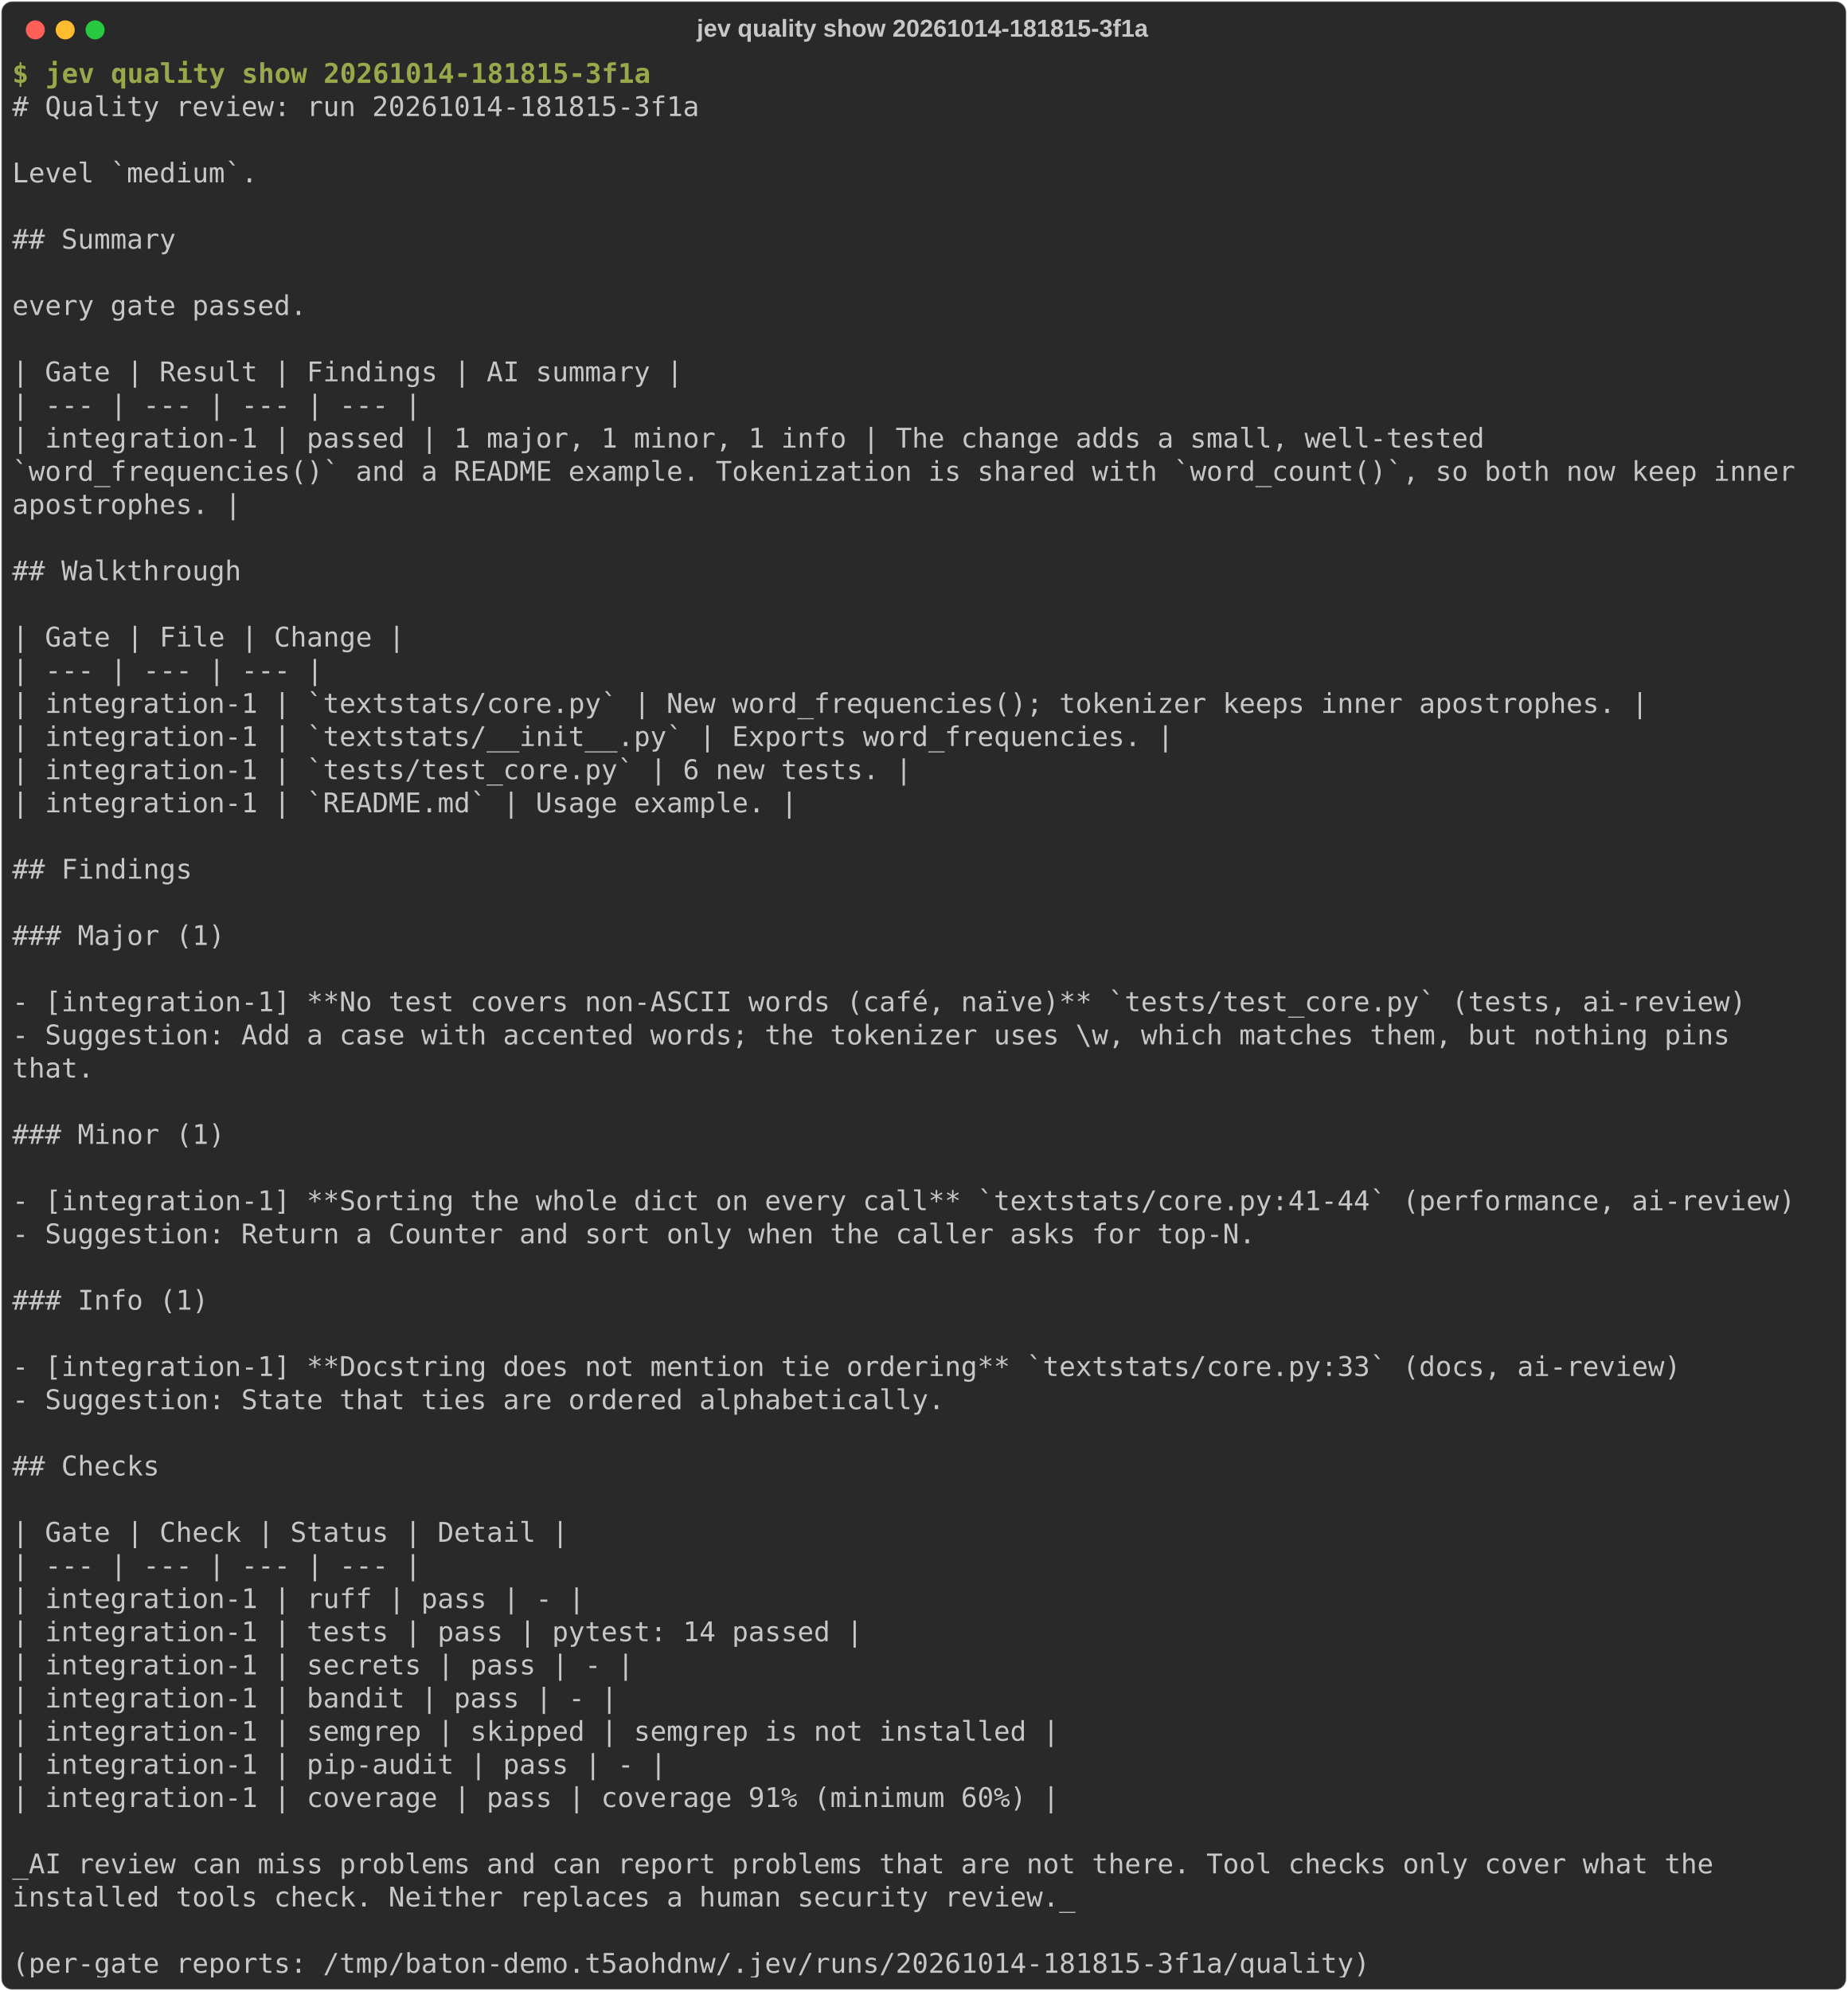
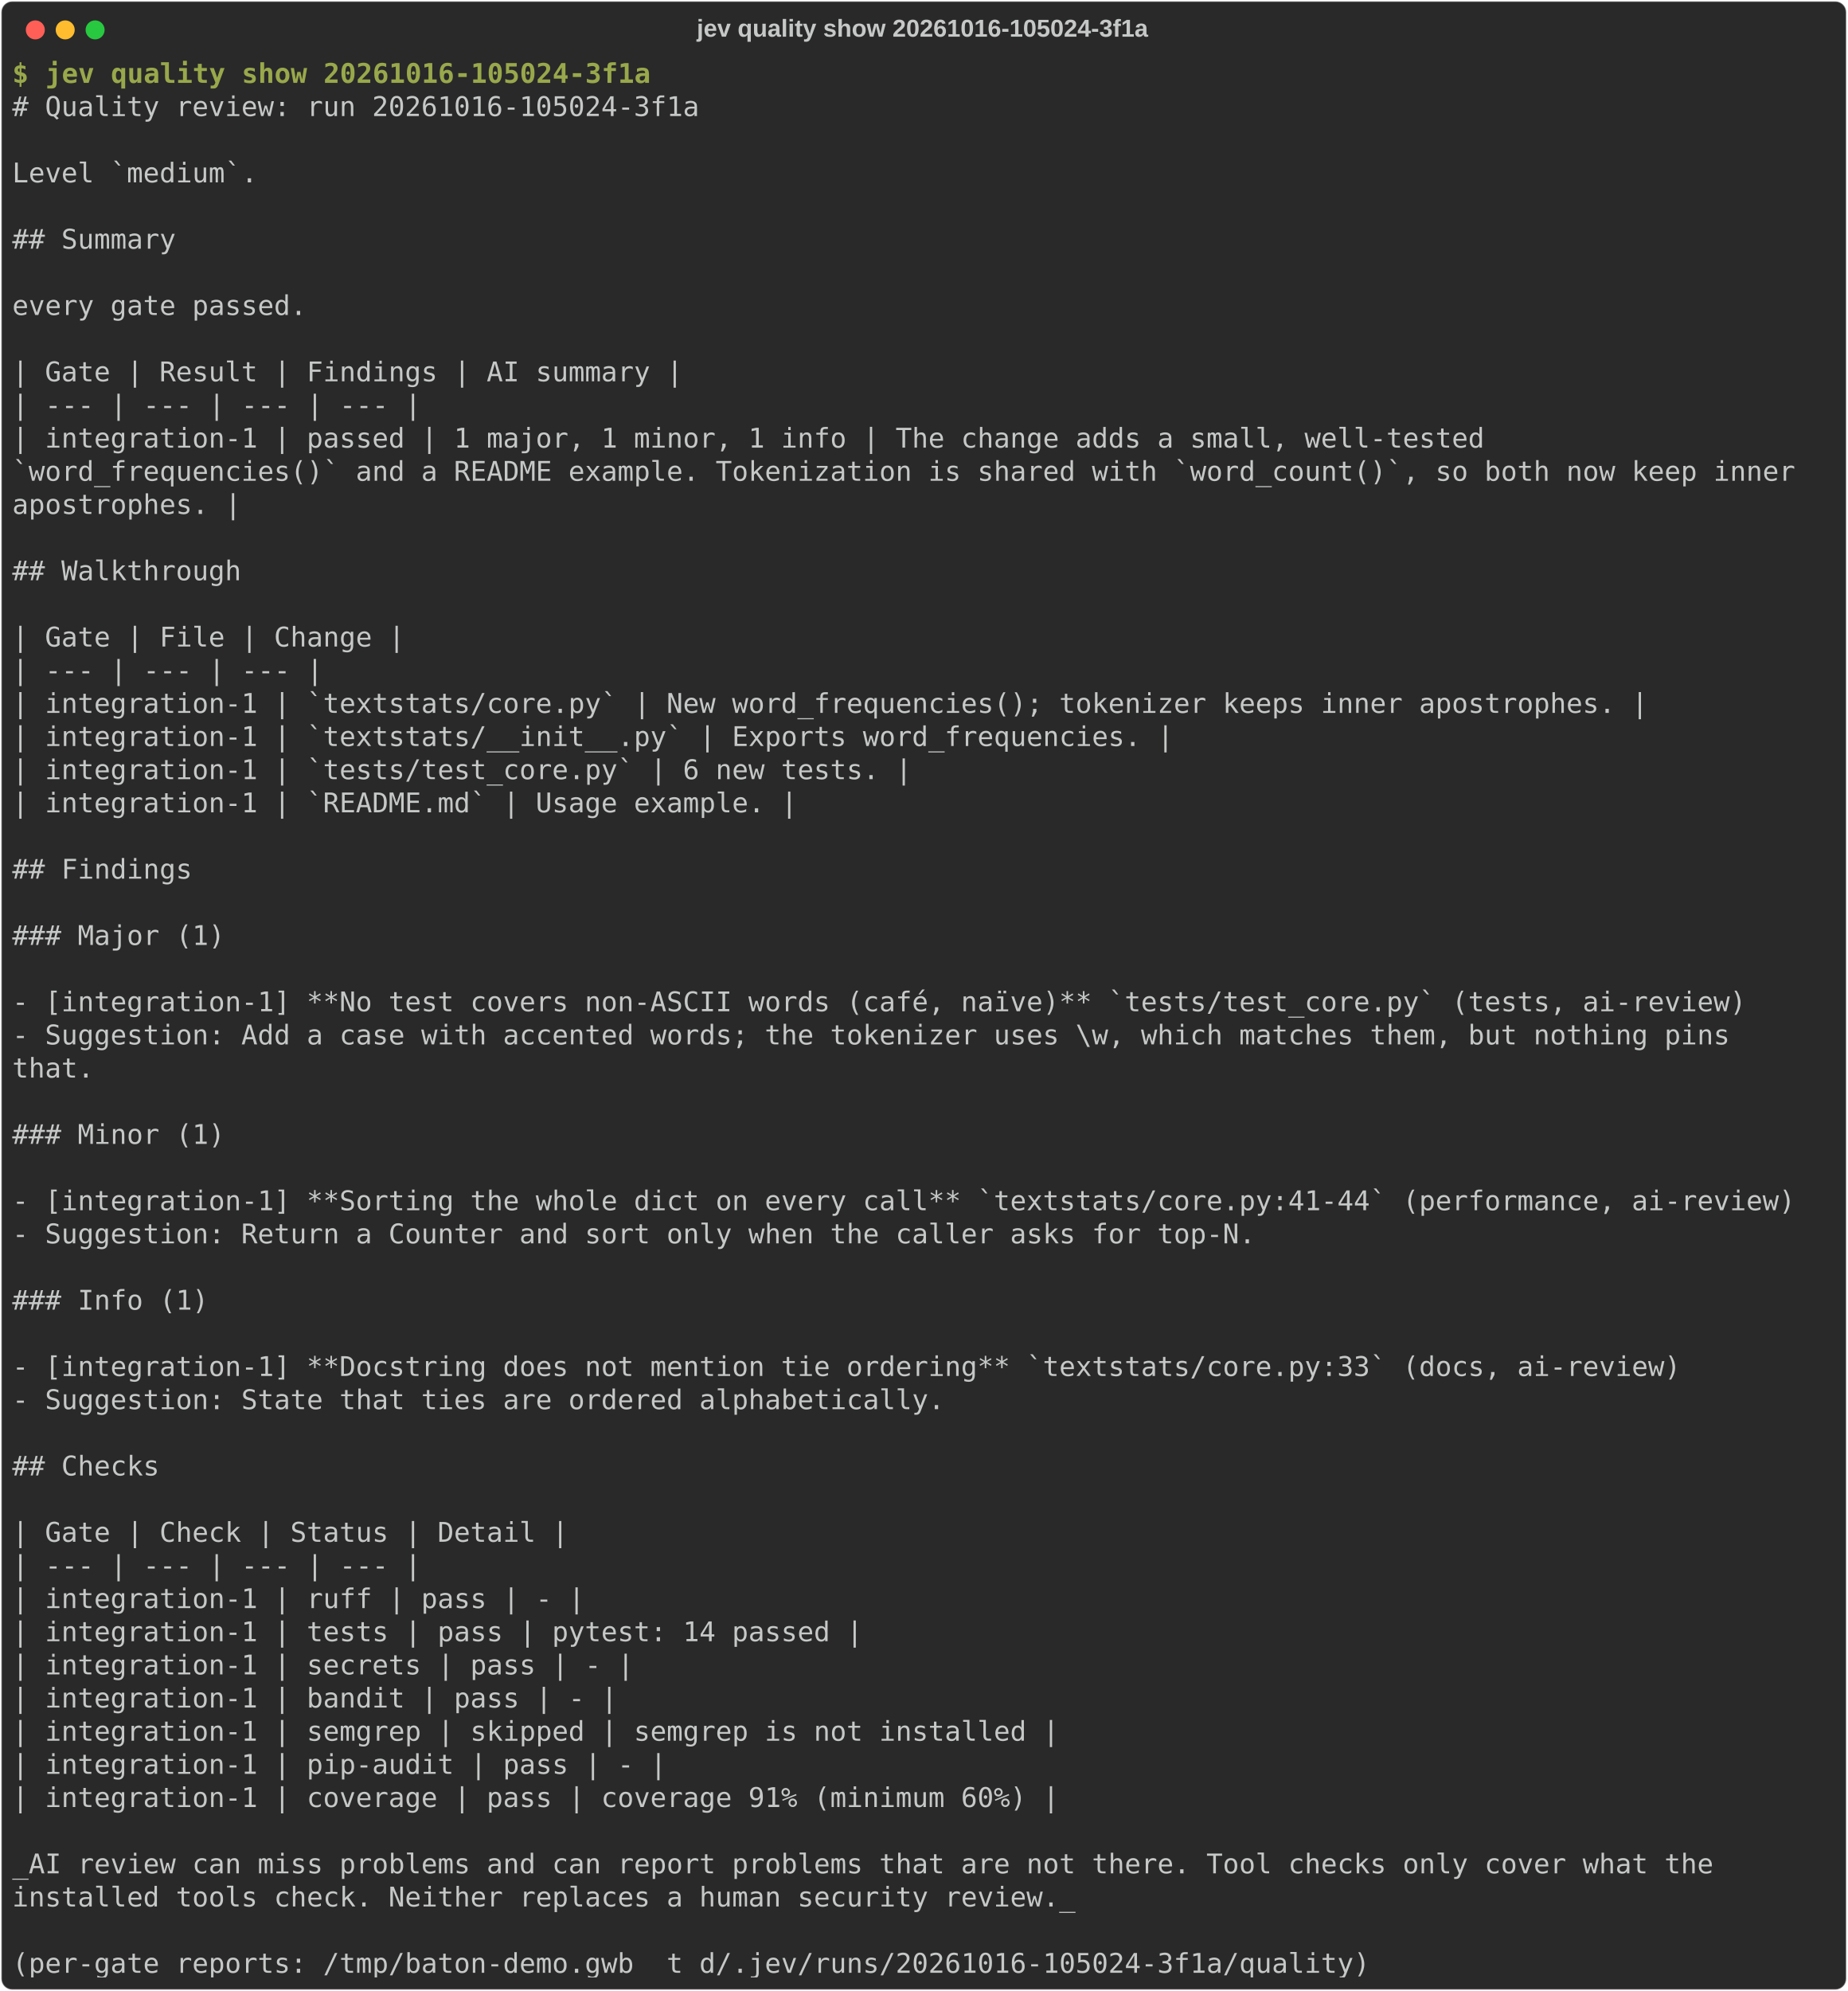
<svg xmlns="http://www.w3.org/2000/svg" class="rich-terminal" viewBox="0 0 1360 1465.2">
  <style>

    @font-face {
        font-family: "Fira Code";
        src: local("FiraCode-Regular"),
                url("https://cdnjs.cloudflare.com/ajax/libs/firacode/6.2.0/woff2/FiraCode-Regular.woff2") format("woff2"),
                url("https://cdnjs.cloudflare.com/ajax/libs/firacode/6.2.0/woff/FiraCode-Regular.woff") format("woff");
        font-style: normal;
        font-weight: 400;
    }
    @font-face {
        font-family: "Fira Code";
        src: local("FiraCode-Bold"),
                url("https://cdnjs.cloudflare.com/ajax/libs/firacode/6.2.0/woff2/FiraCode-Bold.woff2") format("woff2"),
                url("https://cdnjs.cloudflare.com/ajax/libs/firacode/6.2.0/woff/FiraCode-Bold.woff") format("woff");
        font-style: bold;
        font-weight: 700;
    }

-     .terminal-3634506274-matrix {
+     .terminal-828582405-matrix {
        font-family: Fira Code, monospace;
        font-size: 20px;
        line-height: 24.4px;
        font-variant-east-asian: full-width;
    }

-     .terminal-3634506274-title {
+     .terminal-828582405-title {
        font-size: 18px;
        font-weight: bold;
        font-family: arial;
    }

-     .terminal-3634506274-r1 { fill: #98a84b;font-weight: bold }
- .terminal-3634506274-r2 { fill: #c5c8c6 }
+     .terminal-828582405-r1 { fill: #98a84b;font-weight: bold }
+ .terminal-828582405-r2 { fill: #c5c8c6 }
    </style>
  <defs>
-     <clipPath id="terminal-3634506274-clip-terminal">
+     <clipPath id="terminal-828582405-clip-terminal">
      <rect x="0" y="0" width="1341.0" height="1414.2" />
    </clipPath>
-     <clipPath id="terminal-3634506274-line-0">
+     <clipPath id="terminal-828582405-line-0">
      <rect x="0" y="1.5" width="1342" height="24.65" />
    </clipPath>
-     <clipPath id="terminal-3634506274-line-1">
+     <clipPath id="terminal-828582405-line-1">
      <rect x="0" y="25.9" width="1342" height="24.65" />
    </clipPath>
-     <clipPath id="terminal-3634506274-line-2">
+     <clipPath id="terminal-828582405-line-2">
      <rect x="0" y="50.3" width="1342" height="24.65" />
    </clipPath>
-     <clipPath id="terminal-3634506274-line-3">
+     <clipPath id="terminal-828582405-line-3">
      <rect x="0" y="74.7" width="1342" height="24.65" />
    </clipPath>
-     <clipPath id="terminal-3634506274-line-4">
+     <clipPath id="terminal-828582405-line-4">
      <rect x="0" y="99.1" width="1342" height="24.65" />
    </clipPath>
-     <clipPath id="terminal-3634506274-line-5">
+     <clipPath id="terminal-828582405-line-5">
      <rect x="0" y="123.5" width="1342" height="24.65" />
    </clipPath>
-     <clipPath id="terminal-3634506274-line-6">
+     <clipPath id="terminal-828582405-line-6">
      <rect x="0" y="147.9" width="1342" height="24.65" />
    </clipPath>
-     <clipPath id="terminal-3634506274-line-7">
+     <clipPath id="terminal-828582405-line-7">
      <rect x="0" y="172.3" width="1342" height="24.65" />
    </clipPath>
-     <clipPath id="terminal-3634506274-line-8">
+     <clipPath id="terminal-828582405-line-8">
      <rect x="0" y="196.7" width="1342" height="24.65" />
    </clipPath>
-     <clipPath id="terminal-3634506274-line-9">
+     <clipPath id="terminal-828582405-line-9">
      <rect x="0" y="221.1" width="1342" height="24.65" />
    </clipPath>
-     <clipPath id="terminal-3634506274-line-10">
+     <clipPath id="terminal-828582405-line-10">
      <rect x="0" y="245.5" width="1342" height="24.65" />
    </clipPath>
-     <clipPath id="terminal-3634506274-line-11">
+     <clipPath id="terminal-828582405-line-11">
      <rect x="0" y="269.9" width="1342" height="24.65" />
    </clipPath>
-     <clipPath id="terminal-3634506274-line-12">
+     <clipPath id="terminal-828582405-line-12">
      <rect x="0" y="294.3" width="1342" height="24.65" />
    </clipPath>
-     <clipPath id="terminal-3634506274-line-13">
+     <clipPath id="terminal-828582405-line-13">
      <rect x="0" y="318.7" width="1342" height="24.65" />
    </clipPath>
-     <clipPath id="terminal-3634506274-line-14">
+     <clipPath id="terminal-828582405-line-14">
      <rect x="0" y="343.1" width="1342" height="24.65" />
    </clipPath>
-     <clipPath id="terminal-3634506274-line-15">
+     <clipPath id="terminal-828582405-line-15">
      <rect x="0" y="367.5" width="1342" height="24.65" />
    </clipPath>
-     <clipPath id="terminal-3634506274-line-16">
+     <clipPath id="terminal-828582405-line-16">
      <rect x="0" y="391.9" width="1342" height="24.65" />
    </clipPath>
-     <clipPath id="terminal-3634506274-line-17">
+     <clipPath id="terminal-828582405-line-17">
      <rect x="0" y="416.3" width="1342" height="24.65" />
    </clipPath>
-     <clipPath id="terminal-3634506274-line-18">
+     <clipPath id="terminal-828582405-line-18">
      <rect x="0" y="440.7" width="1342" height="24.65" />
    </clipPath>
-     <clipPath id="terminal-3634506274-line-19">
+     <clipPath id="terminal-828582405-line-19">
      <rect x="0" y="465.1" width="1342" height="24.65" />
    </clipPath>
-     <clipPath id="terminal-3634506274-line-20">
+     <clipPath id="terminal-828582405-line-20">
      <rect x="0" y="489.5" width="1342" height="24.65" />
    </clipPath>
-     <clipPath id="terminal-3634506274-line-21">
+     <clipPath id="terminal-828582405-line-21">
      <rect x="0" y="513.9" width="1342" height="24.65" />
    </clipPath>
-     <clipPath id="terminal-3634506274-line-22">
+     <clipPath id="terminal-828582405-line-22">
      <rect x="0" y="538.3" width="1342" height="24.65" />
    </clipPath>
-     <clipPath id="terminal-3634506274-line-23">
+     <clipPath id="terminal-828582405-line-23">
      <rect x="0" y="562.7" width="1342" height="24.65" />
    </clipPath>
-     <clipPath id="terminal-3634506274-line-24">
+     <clipPath id="terminal-828582405-line-24">
      <rect x="0" y="587.1" width="1342" height="24.65" />
    </clipPath>
-     <clipPath id="terminal-3634506274-line-25">
+     <clipPath id="terminal-828582405-line-25">
      <rect x="0" y="611.5" width="1342" height="24.65" />
    </clipPath>
-     <clipPath id="terminal-3634506274-line-26">
+     <clipPath id="terminal-828582405-line-26">
      <rect x="0" y="635.9" width="1342" height="24.65" />
    </clipPath>
-     <clipPath id="terminal-3634506274-line-27">
+     <clipPath id="terminal-828582405-line-27">
      <rect x="0" y="660.3" width="1342" height="24.65" />
    </clipPath>
-     <clipPath id="terminal-3634506274-line-28">
+     <clipPath id="terminal-828582405-line-28">
      <rect x="0" y="684.7" width="1342" height="24.65" />
    </clipPath>
-     <clipPath id="terminal-3634506274-line-29">
+     <clipPath id="terminal-828582405-line-29">
      <rect x="0" y="709.1" width="1342" height="24.65" />
    </clipPath>
-     <clipPath id="terminal-3634506274-line-30">
+     <clipPath id="terminal-828582405-line-30">
      <rect x="0" y="733.5" width="1342" height="24.65" />
    </clipPath>
-     <clipPath id="terminal-3634506274-line-31">
+     <clipPath id="terminal-828582405-line-31">
      <rect x="0" y="757.9" width="1342" height="24.65" />
    </clipPath>
-     <clipPath id="terminal-3634506274-line-32">
+     <clipPath id="terminal-828582405-line-32">
      <rect x="0" y="782.3" width="1342" height="24.65" />
    </clipPath>
-     <clipPath id="terminal-3634506274-line-33">
+     <clipPath id="terminal-828582405-line-33">
      <rect x="0" y="806.7" width="1342" height="24.65" />
    </clipPath>
-     <clipPath id="terminal-3634506274-line-34">
+     <clipPath id="terminal-828582405-line-34">
      <rect x="0" y="831.1" width="1342" height="24.65" />
    </clipPath>
-     <clipPath id="terminal-3634506274-line-35">
+     <clipPath id="terminal-828582405-line-35">
      <rect x="0" y="855.5" width="1342" height="24.65" />
    </clipPath>
-     <clipPath id="terminal-3634506274-line-36">
+     <clipPath id="terminal-828582405-line-36">
      <rect x="0" y="879.9" width="1342" height="24.65" />
    </clipPath>
-     <clipPath id="terminal-3634506274-line-37">
+     <clipPath id="terminal-828582405-line-37">
      <rect x="0" y="904.3" width="1342" height="24.65" />
    </clipPath>
-     <clipPath id="terminal-3634506274-line-38">
+     <clipPath id="terminal-828582405-line-38">
      <rect x="0" y="928.7" width="1342" height="24.65" />
    </clipPath>
-     <clipPath id="terminal-3634506274-line-39">
+     <clipPath id="terminal-828582405-line-39">
      <rect x="0" y="953.1" width="1342" height="24.65" />
    </clipPath>
-     <clipPath id="terminal-3634506274-line-40">
+     <clipPath id="terminal-828582405-line-40">
      <rect x="0" y="977.5" width="1342" height="24.65" />
    </clipPath>
-     <clipPath id="terminal-3634506274-line-41">
+     <clipPath id="terminal-828582405-line-41">
      <rect x="0" y="1001.9" width="1342" height="24.65" />
    </clipPath>
-     <clipPath id="terminal-3634506274-line-42">
+     <clipPath id="terminal-828582405-line-42">
      <rect x="0" y="1026.3" width="1342" height="24.65" />
    </clipPath>
-     <clipPath id="terminal-3634506274-line-43">
+     <clipPath id="terminal-828582405-line-43">
      <rect x="0" y="1050.7" width="1342" height="24.65" />
    </clipPath>
-     <clipPath id="terminal-3634506274-line-44">
+     <clipPath id="terminal-828582405-line-44">
      <rect x="0" y="1075.1" width="1342" height="24.65" />
    </clipPath>
-     <clipPath id="terminal-3634506274-line-45">
+     <clipPath id="terminal-828582405-line-45">
      <rect x="0" y="1099.5" width="1342" height="24.65" />
    </clipPath>
-     <clipPath id="terminal-3634506274-line-46">
+     <clipPath id="terminal-828582405-line-46">
      <rect x="0" y="1123.9" width="1342" height="24.65" />
    </clipPath>
-     <clipPath id="terminal-3634506274-line-47">
+     <clipPath id="terminal-828582405-line-47">
      <rect x="0" y="1148.3" width="1342" height="24.65" />
    </clipPath>
-     <clipPath id="terminal-3634506274-line-48">
+     <clipPath id="terminal-828582405-line-48">
      <rect x="0" y="1172.7" width="1342" height="24.65" />
    </clipPath>
-     <clipPath id="terminal-3634506274-line-49">
+     <clipPath id="terminal-828582405-line-49">
      <rect x="0" y="1197.1" width="1342" height="24.65" />
    </clipPath>
-     <clipPath id="terminal-3634506274-line-50">
+     <clipPath id="terminal-828582405-line-50">
      <rect x="0" y="1221.5" width="1342" height="24.65" />
    </clipPath>
-     <clipPath id="terminal-3634506274-line-51">
+     <clipPath id="terminal-828582405-line-51">
      <rect x="0" y="1245.9" width="1342" height="24.65" />
    </clipPath>
-     <clipPath id="terminal-3634506274-line-52">
+     <clipPath id="terminal-828582405-line-52">
      <rect x="0" y="1270.3" width="1342" height="24.65" />
    </clipPath>
-     <clipPath id="terminal-3634506274-line-53">
+     <clipPath id="terminal-828582405-line-53">
      <rect x="0" y="1294.7" width="1342" height="24.65" />
    </clipPath>
-     <clipPath id="terminal-3634506274-line-54">
+     <clipPath id="terminal-828582405-line-54">
      <rect x="0" y="1319.1" width="1342" height="24.65" />
    </clipPath>
-     <clipPath id="terminal-3634506274-line-55">
+     <clipPath id="terminal-828582405-line-55">
      <rect x="0" y="1343.5" width="1342" height="24.65" />
    </clipPath>
-     <clipPath id="terminal-3634506274-line-56">
+     <clipPath id="terminal-828582405-line-56">
      <rect x="0" y="1367.9" width="1342" height="24.65" />
    </clipPath>
  </defs>
  <rect fill="#292929" stroke="rgba(255,255,255,0.35)" stroke-width="1" x="1" y="1" width="1358" height="1463.2" rx="8" />
-   <text class="terminal-3634506274-title" fill="#c5c8c6" text-anchor="middle" x="679" y="27">jev quality show 20261014-181815-3f1a</text>
+   <text class="terminal-828582405-title" fill="#c5c8c6" text-anchor="middle" x="679" y="27">jev quality show 20261016-105024-3f1a</text>
  <g transform="translate(26,22)">
    <circle cx="0" cy="0" r="7" fill="#ff5f57" />
    <circle cx="22" cy="0" r="7" fill="#febc2e" />
    <circle cx="44" cy="0" r="7" fill="#28c840" />
  </g>
-   <g transform="translate(9, 41)" clip-path="url(#terminal-3634506274-clip-terminal)">
-     <g class="terminal-3634506274-matrix">
-       <text class="terminal-3634506274-r1" x="0" y="20" textLength="24.4" clip-path="url(#terminal-3634506274-line-0)">$ </text>
-       <text class="terminal-3634506274-r1" x="24.4" y="20" textLength="451.4" clip-path="url(#terminal-3634506274-line-0)">jev quality show 20261014-181815-3f1a</text>
-       <text class="terminal-3634506274-r2" x="1342" y="20" textLength="12.2" clip-path="url(#terminal-3634506274-line-0)">
- </text>
-       <text class="terminal-3634506274-r2" x="0" y="44.4" textLength="512.4" clip-path="url(#terminal-3634506274-line-1)"># Quality review: run 20261014-181815-3f1a</text>
-       <text class="terminal-3634506274-r2" x="1342" y="44.4" textLength="12.2" clip-path="url(#terminal-3634506274-line-1)">
- </text>
-       <text class="terminal-3634506274-r2" x="1342" y="68.8" textLength="12.2" clip-path="url(#terminal-3634506274-line-2)">
- </text>
-       <text class="terminal-3634506274-r2" x="0" y="93.2" textLength="183" clip-path="url(#terminal-3634506274-line-3)">Level `medium`.</text>
-       <text class="terminal-3634506274-r2" x="1342" y="93.2" textLength="12.2" clip-path="url(#terminal-3634506274-line-3)">
- </text>
-       <text class="terminal-3634506274-r2" x="1342" y="117.6" textLength="12.2" clip-path="url(#terminal-3634506274-line-4)">
- </text>
-       <text class="terminal-3634506274-r2" x="0" y="142" textLength="122" clip-path="url(#terminal-3634506274-line-5)">## Summary</text>
-       <text class="terminal-3634506274-r2" x="1342" y="142" textLength="12.2" clip-path="url(#terminal-3634506274-line-5)">
- </text>
-       <text class="terminal-3634506274-r2" x="1342" y="166.4" textLength="12.2" clip-path="url(#terminal-3634506274-line-6)">
- </text>
-       <text class="terminal-3634506274-r2" x="0" y="190.8" textLength="219.6" clip-path="url(#terminal-3634506274-line-7)">every gate passed.</text>
-       <text class="terminal-3634506274-r2" x="1342" y="190.8" textLength="12.2" clip-path="url(#terminal-3634506274-line-7)">
- </text>
-       <text class="terminal-3634506274-r2" x="1342" y="215.2" textLength="12.2" clip-path="url(#terminal-3634506274-line-8)">
- </text>
-       <text class="terminal-3634506274-r2" x="0" y="239.6" textLength="500.2" clip-path="url(#terminal-3634506274-line-9)">| Gate | Result | Findings | AI summary |</text>
-       <text class="terminal-3634506274-r2" x="1342" y="239.6" textLength="12.2" clip-path="url(#terminal-3634506274-line-9)">
- </text>
-       <text class="terminal-3634506274-r2" x="0" y="264" textLength="305" clip-path="url(#terminal-3634506274-line-10)">| --- | --- | --- | --- |</text>
-       <text class="terminal-3634506274-r2" x="1342" y="264" textLength="12.2" clip-path="url(#terminal-3634506274-line-10)">
- </text>
-       <text class="terminal-3634506274-r2" x="0" y="288.4" textLength="1110.2" clip-path="url(#terminal-3634506274-line-11)">| integration-1 | passed | 1 major, 1 minor, 1 info | The change adds a small, well-tested </text>
-       <text class="terminal-3634506274-r2" x="1342" y="288.4" textLength="12.2" clip-path="url(#terminal-3634506274-line-11)">
- </text>
-       <text class="terminal-3634506274-r2" x="0" y="312.8" textLength="1342" clip-path="url(#terminal-3634506274-line-12)">`word_frequencies()` and a README example. Tokenization is shared with `word_count()`, so both now keep inner </text>
-       <text class="terminal-3634506274-r2" x="1342" y="312.8" textLength="12.2" clip-path="url(#terminal-3634506274-line-12)">
- </text>
-       <text class="terminal-3634506274-r2" x="0" y="337.2" textLength="170.8" clip-path="url(#terminal-3634506274-line-13)">apostrophes. |</text>
-       <text class="terminal-3634506274-r2" x="1342" y="337.2" textLength="12.2" clip-path="url(#terminal-3634506274-line-13)">
- </text>
-       <text class="terminal-3634506274-r2" x="1342" y="361.6" textLength="12.2" clip-path="url(#terminal-3634506274-line-14)">
- </text>
-       <text class="terminal-3634506274-r2" x="0" y="386" textLength="170.8" clip-path="url(#terminal-3634506274-line-15)">## Walkthrough</text>
-       <text class="terminal-3634506274-r2" x="1342" y="386" textLength="12.2" clip-path="url(#terminal-3634506274-line-15)">
- </text>
-       <text class="terminal-3634506274-r2" x="1342" y="410.4" textLength="12.2" clip-path="url(#terminal-3634506274-line-16)">
- </text>
-       <text class="terminal-3634506274-r2" x="0" y="434.8" textLength="292.8" clip-path="url(#terminal-3634506274-line-17)">| Gate | File | Change |</text>
-       <text class="terminal-3634506274-r2" x="1342" y="434.8" textLength="12.2" clip-path="url(#terminal-3634506274-line-17)">
- </text>
-       <text class="terminal-3634506274-r2" x="0" y="459.2" textLength="231.8" clip-path="url(#terminal-3634506274-line-18)">| --- | --- | --- |</text>
-       <text class="terminal-3634506274-r2" x="1342" y="459.2" textLength="12.2" clip-path="url(#terminal-3634506274-line-18)">
- </text>
-       <text class="terminal-3634506274-r2" x="0" y="483.6" textLength="1220" clip-path="url(#terminal-3634506274-line-19)">| integration-1 | `textstats/core.py` | New word_frequencies(); tokenizer keeps inner apostrophes. |</text>
-       <text class="terminal-3634506274-r2" x="1342" y="483.6" textLength="12.2" clip-path="url(#terminal-3634506274-line-19)">
- </text>
-       <text class="terminal-3634506274-r2" x="0" y="508" textLength="866.2" clip-path="url(#terminal-3634506274-line-20)">| integration-1 | `textstats/__init__.py` | Exports word_frequencies. |</text>
-       <text class="terminal-3634506274-r2" x="1342" y="508" textLength="12.2" clip-path="url(#terminal-3634506274-line-20)">
- </text>
-       <text class="terminal-3634506274-r2" x="0" y="532.4" textLength="671" clip-path="url(#terminal-3634506274-line-21)">| integration-1 | `tests/test_core.py` | 6 new tests. |</text>
-       <text class="terminal-3634506274-r2" x="1342" y="532.4" textLength="12.2" clip-path="url(#terminal-3634506274-line-21)">
- </text>
-       <text class="terminal-3634506274-r2" x="0" y="556.8" textLength="585.6" clip-path="url(#terminal-3634506274-line-22)">| integration-1 | `README.md` | Usage example. |</text>
-       <text class="terminal-3634506274-r2" x="1342" y="556.8" textLength="12.2" clip-path="url(#terminal-3634506274-line-22)">
- </text>
-       <text class="terminal-3634506274-r2" x="1342" y="581.2" textLength="12.2" clip-path="url(#terminal-3634506274-line-23)">
- </text>
-       <text class="terminal-3634506274-r2" x="0" y="605.6" textLength="134.2" clip-path="url(#terminal-3634506274-line-24)">## Findings</text>
-       <text class="terminal-3634506274-r2" x="1342" y="605.6" textLength="12.2" clip-path="url(#terminal-3634506274-line-24)">
- </text>
-       <text class="terminal-3634506274-r2" x="1342" y="630" textLength="12.2" clip-path="url(#terminal-3634506274-line-25)">
- </text>
-       <text class="terminal-3634506274-r2" x="0" y="654.4" textLength="158.6" clip-path="url(#terminal-3634506274-line-26)">### Major (1)</text>
-       <text class="terminal-3634506274-r2" x="1342" y="654.4" textLength="12.2" clip-path="url(#terminal-3634506274-line-26)">
- </text>
-       <text class="terminal-3634506274-r2" x="1342" y="678.8" textLength="12.2" clip-path="url(#terminal-3634506274-line-27)">
- </text>
-       <text class="terminal-3634506274-r2" x="0" y="703.2" textLength="1293.2" clip-path="url(#terminal-3634506274-line-28)">- [integration-1] **No test covers non-ASCII words (café, naïve)** `tests/test_core.py` (tests, ai-review)</text>
-       <text class="terminal-3634506274-r2" x="1342" y="703.2" textLength="12.2" clip-path="url(#terminal-3634506274-line-28)">
- </text>
-       <text class="terminal-3634506274-r2" x="0" y="727.6" textLength="1317.6" clip-path="url(#terminal-3634506274-line-29)">  - Suggestion: Add a case with accented words; the tokenizer uses \w, which matches them, but nothing pins </text>
-       <text class="terminal-3634506274-r2" x="1342" y="727.6" textLength="12.2" clip-path="url(#terminal-3634506274-line-29)">
- </text>
-       <text class="terminal-3634506274-r2" x="0" y="752" textLength="61" clip-path="url(#terminal-3634506274-line-30)">that.</text>
-       <text class="terminal-3634506274-r2" x="1342" y="752" textLength="12.2" clip-path="url(#terminal-3634506274-line-30)">
- </text>
-       <text class="terminal-3634506274-r2" x="1342" y="776.4" textLength="12.2" clip-path="url(#terminal-3634506274-line-31)">
- </text>
-       <text class="terminal-3634506274-r2" x="0" y="800.8" textLength="158.6" clip-path="url(#terminal-3634506274-line-32)">### Minor (1)</text>
-       <text class="terminal-3634506274-r2" x="1342" y="800.8" textLength="12.2" clip-path="url(#terminal-3634506274-line-32)">
- </text>
-       <text class="terminal-3634506274-r2" x="1342" y="825.2" textLength="12.2" clip-path="url(#terminal-3634506274-line-33)">
- </text>
-       <text class="terminal-3634506274-r2" x="0" y="849.6" textLength="1329.8" clip-path="url(#terminal-3634506274-line-34)">- [integration-1] **Sorting the whole dict on every call** `textstats/core.py:41-44` (performance, ai-review)</text>
-       <text class="terminal-3634506274-r2" x="1342" y="849.6" textLength="12.2" clip-path="url(#terminal-3634506274-line-34)">
- </text>
-       <text class="terminal-3634506274-r2" x="0" y="874" textLength="951.6" clip-path="url(#terminal-3634506274-line-35)">  - Suggestion: Return a Counter and sort only when the caller asks for top-N.</text>
-       <text class="terminal-3634506274-r2" x="1342" y="874" textLength="12.2" clip-path="url(#terminal-3634506274-line-35)">
- </text>
-       <text class="terminal-3634506274-r2" x="1342" y="898.4" textLength="12.2" clip-path="url(#terminal-3634506274-line-36)">
- </text>
-       <text class="terminal-3634506274-r2" x="0" y="922.8" textLength="146.4" clip-path="url(#terminal-3634506274-line-37)">### Info (1)</text>
-       <text class="terminal-3634506274-r2" x="1342" y="922.8" textLength="12.2" clip-path="url(#terminal-3634506274-line-37)">
- </text>
-       <text class="terminal-3634506274-r2" x="1342" y="947.2" textLength="12.2" clip-path="url(#terminal-3634506274-line-38)">
- </text>
-       <text class="terminal-3634506274-r2" x="0" y="971.6" textLength="1244.4" clip-path="url(#terminal-3634506274-line-39)">- [integration-1] **Docstring does not mention tie ordering** `textstats/core.py:33` (docs, ai-review)</text>
-       <text class="terminal-3634506274-r2" x="1342" y="971.6" textLength="12.2" clip-path="url(#terminal-3634506274-line-39)">
- </text>
-       <text class="terminal-3634506274-r2" x="0" y="996" textLength="719.8" clip-path="url(#terminal-3634506274-line-40)">  - Suggestion: State that ties are ordered alphabetically.</text>
-       <text class="terminal-3634506274-r2" x="1342" y="996" textLength="12.2" clip-path="url(#terminal-3634506274-line-40)">
- </text>
-       <text class="terminal-3634506274-r2" x="1342" y="1020.4" textLength="12.2" clip-path="url(#terminal-3634506274-line-41)">
- </text>
-       <text class="terminal-3634506274-r2" x="0" y="1044.8" textLength="109.8" clip-path="url(#terminal-3634506274-line-42)">## Checks</text>
-       <text class="terminal-3634506274-r2" x="1342" y="1044.8" textLength="12.2" clip-path="url(#terminal-3634506274-line-42)">
- </text>
-       <text class="terminal-3634506274-r2" x="1342" y="1069.2" textLength="12.2" clip-path="url(#terminal-3634506274-line-43)">
- </text>
-       <text class="terminal-3634506274-r2" x="0" y="1093.6" textLength="414.8" clip-path="url(#terminal-3634506274-line-44)">| Gate | Check | Status | Detail |</text>
-       <text class="terminal-3634506274-r2" x="1342" y="1093.6" textLength="12.2" clip-path="url(#terminal-3634506274-line-44)">
- </text>
-       <text class="terminal-3634506274-r2" x="0" y="1118" textLength="305" clip-path="url(#terminal-3634506274-line-45)">| --- | --- | --- | --- |</text>
-       <text class="terminal-3634506274-r2" x="1342" y="1118" textLength="12.2" clip-path="url(#terminal-3634506274-line-45)">
- </text>
-       <text class="terminal-3634506274-r2" x="0" y="1142.4" textLength="427" clip-path="url(#terminal-3634506274-line-46)">| integration-1 | ruff | pass | - |</text>
-       <text class="terminal-3634506274-r2" x="1342" y="1142.4" textLength="12.2" clip-path="url(#terminal-3634506274-line-46)">
- </text>
-       <text class="terminal-3634506274-r2" x="0" y="1166.8" textLength="634.4" clip-path="url(#terminal-3634506274-line-47)">| integration-1 | tests | pass | pytest: 14 passed |</text>
-       <text class="terminal-3634506274-r2" x="1342" y="1166.8" textLength="12.2" clip-path="url(#terminal-3634506274-line-47)">
- </text>
-       <text class="terminal-3634506274-r2" x="0" y="1191.2" textLength="463.6" clip-path="url(#terminal-3634506274-line-48)">| integration-1 | secrets | pass | - |</text>
-       <text class="terminal-3634506274-r2" x="1342" y="1191.2" textLength="12.2" clip-path="url(#terminal-3634506274-line-48)">
- </text>
-       <text class="terminal-3634506274-r2" x="0" y="1215.6" textLength="451.4" clip-path="url(#terminal-3634506274-line-49)">| integration-1 | bandit | pass | - |</text>
-       <text class="terminal-3634506274-r2" x="1342" y="1215.6" textLength="12.2" clip-path="url(#terminal-3634506274-line-49)">
- </text>
-       <text class="terminal-3634506274-r2" x="0" y="1240" textLength="780.8" clip-path="url(#terminal-3634506274-line-50)">| integration-1 | semgrep | skipped | semgrep is not installed |</text>
-       <text class="terminal-3634506274-r2" x="1342" y="1240" textLength="12.2" clip-path="url(#terminal-3634506274-line-50)">
- </text>
-       <text class="terminal-3634506274-r2" x="0" y="1264.4" textLength="488" clip-path="url(#terminal-3634506274-line-51)">| integration-1 | pip-audit | pass | - |</text>
-       <text class="terminal-3634506274-r2" x="1342" y="1264.4" textLength="12.2" clip-path="url(#terminal-3634506274-line-51)">
- </text>
-       <text class="terminal-3634506274-r2" x="0" y="1288.8" textLength="780.8" clip-path="url(#terminal-3634506274-line-52)">| integration-1 | coverage | pass | coverage 91% (minimum 60%) |</text>
-       <text class="terminal-3634506274-r2" x="1342" y="1288.8" textLength="12.2" clip-path="url(#terminal-3634506274-line-52)">
- </text>
-       <text class="terminal-3634506274-r2" x="1342" y="1313.2" textLength="12.2" clip-path="url(#terminal-3634506274-line-53)">
- </text>
-       <text class="terminal-3634506274-r2" x="0" y="1337.6" textLength="1281" clip-path="url(#terminal-3634506274-line-54)">_AI review can miss problems and can report problems that are not there. Tool checks only cover what the </text>
-       <text class="terminal-3634506274-r2" x="1342" y="1337.6" textLength="12.2" clip-path="url(#terminal-3634506274-line-54)">
- </text>
-       <text class="terminal-3634506274-r2" x="0" y="1362" textLength="793" clip-path="url(#terminal-3634506274-line-55)">installed tools check. Neither replaces a human security review._</text>
-       <text class="terminal-3634506274-r2" x="1342" y="1362" textLength="12.2" clip-path="url(#terminal-3634506274-line-55)">
- </text>
-       <text class="terminal-3634506274-r2" x="1342" y="1386.4" textLength="12.2" clip-path="url(#terminal-3634506274-line-56)">
- </text>
-       <text class="terminal-3634506274-r2" x="0" y="1410.8" textLength="1012.6" clip-path="url(#terminal-3634506274-line-57)">(per-gate reports: /tmp/baton-demo.t5aohdnw/.jev/runs/20261014-181815-3f1a/quality)</text>
-       <text class="terminal-3634506274-r2" x="1342" y="1410.8" textLength="12.2" clip-path="url(#terminal-3634506274-line-57)">
+   <g transform="translate(9, 41)" clip-path="url(#terminal-828582405-clip-terminal)">
+     <g class="terminal-828582405-matrix">
+       <text class="terminal-828582405-r1" x="0" y="20" textLength="24.4" clip-path="url(#terminal-828582405-line-0)">$ </text>
+       <text class="terminal-828582405-r1" x="24.4" y="20" textLength="451.4" clip-path="url(#terminal-828582405-line-0)">jev quality show 20261016-105024-3f1a</text>
+       <text class="terminal-828582405-r2" x="1342" y="20" textLength="12.2" clip-path="url(#terminal-828582405-line-0)">
+ </text>
+       <text class="terminal-828582405-r2" x="0" y="44.4" textLength="512.4" clip-path="url(#terminal-828582405-line-1)"># Quality review: run 20261016-105024-3f1a</text>
+       <text class="terminal-828582405-r2" x="1342" y="44.4" textLength="12.2" clip-path="url(#terminal-828582405-line-1)">
+ </text>
+       <text class="terminal-828582405-r2" x="1342" y="68.8" textLength="12.2" clip-path="url(#terminal-828582405-line-2)">
+ </text>
+       <text class="terminal-828582405-r2" x="0" y="93.2" textLength="183" clip-path="url(#terminal-828582405-line-3)">Level `medium`.</text>
+       <text class="terminal-828582405-r2" x="1342" y="93.2" textLength="12.2" clip-path="url(#terminal-828582405-line-3)">
+ </text>
+       <text class="terminal-828582405-r2" x="1342" y="117.6" textLength="12.2" clip-path="url(#terminal-828582405-line-4)">
+ </text>
+       <text class="terminal-828582405-r2" x="0" y="142" textLength="122" clip-path="url(#terminal-828582405-line-5)">## Summary</text>
+       <text class="terminal-828582405-r2" x="1342" y="142" textLength="12.2" clip-path="url(#terminal-828582405-line-5)">
+ </text>
+       <text class="terminal-828582405-r2" x="1342" y="166.4" textLength="12.2" clip-path="url(#terminal-828582405-line-6)">
+ </text>
+       <text class="terminal-828582405-r2" x="0" y="190.8" textLength="219.6" clip-path="url(#terminal-828582405-line-7)">every gate passed.</text>
+       <text class="terminal-828582405-r2" x="1342" y="190.8" textLength="12.2" clip-path="url(#terminal-828582405-line-7)">
+ </text>
+       <text class="terminal-828582405-r2" x="1342" y="215.2" textLength="12.2" clip-path="url(#terminal-828582405-line-8)">
+ </text>
+       <text class="terminal-828582405-r2" x="0" y="239.6" textLength="500.2" clip-path="url(#terminal-828582405-line-9)">| Gate | Result | Findings | AI summary |</text>
+       <text class="terminal-828582405-r2" x="1342" y="239.6" textLength="12.2" clip-path="url(#terminal-828582405-line-9)">
+ </text>
+       <text class="terminal-828582405-r2" x="0" y="264" textLength="305" clip-path="url(#terminal-828582405-line-10)">| --- | --- | --- | --- |</text>
+       <text class="terminal-828582405-r2" x="1342" y="264" textLength="12.2" clip-path="url(#terminal-828582405-line-10)">
+ </text>
+       <text class="terminal-828582405-r2" x="0" y="288.4" textLength="1110.2" clip-path="url(#terminal-828582405-line-11)">| integration-1 | passed | 1 major, 1 minor, 1 info | The change adds a small, well-tested </text>
+       <text class="terminal-828582405-r2" x="1342" y="288.4" textLength="12.2" clip-path="url(#terminal-828582405-line-11)">
+ </text>
+       <text class="terminal-828582405-r2" x="0" y="312.8" textLength="1342" clip-path="url(#terminal-828582405-line-12)">`word_frequencies()` and a README example. Tokenization is shared with `word_count()`, so both now keep inner </text>
+       <text class="terminal-828582405-r2" x="1342" y="312.8" textLength="12.2" clip-path="url(#terminal-828582405-line-12)">
+ </text>
+       <text class="terminal-828582405-r2" x="0" y="337.2" textLength="170.8" clip-path="url(#terminal-828582405-line-13)">apostrophes. |</text>
+       <text class="terminal-828582405-r2" x="1342" y="337.2" textLength="12.2" clip-path="url(#terminal-828582405-line-13)">
+ </text>
+       <text class="terminal-828582405-r2" x="1342" y="361.6" textLength="12.2" clip-path="url(#terminal-828582405-line-14)">
+ </text>
+       <text class="terminal-828582405-r2" x="0" y="386" textLength="170.8" clip-path="url(#terminal-828582405-line-15)">## Walkthrough</text>
+       <text class="terminal-828582405-r2" x="1342" y="386" textLength="12.2" clip-path="url(#terminal-828582405-line-15)">
+ </text>
+       <text class="terminal-828582405-r2" x="1342" y="410.4" textLength="12.2" clip-path="url(#terminal-828582405-line-16)">
+ </text>
+       <text class="terminal-828582405-r2" x="0" y="434.8" textLength="292.8" clip-path="url(#terminal-828582405-line-17)">| Gate | File | Change |</text>
+       <text class="terminal-828582405-r2" x="1342" y="434.8" textLength="12.2" clip-path="url(#terminal-828582405-line-17)">
+ </text>
+       <text class="terminal-828582405-r2" x="0" y="459.2" textLength="231.8" clip-path="url(#terminal-828582405-line-18)">| --- | --- | --- |</text>
+       <text class="terminal-828582405-r2" x="1342" y="459.2" textLength="12.2" clip-path="url(#terminal-828582405-line-18)">
+ </text>
+       <text class="terminal-828582405-r2" x="0" y="483.6" textLength="1220" clip-path="url(#terminal-828582405-line-19)">| integration-1 | `textstats/core.py` | New word_frequencies(); tokenizer keeps inner apostrophes. |</text>
+       <text class="terminal-828582405-r2" x="1342" y="483.6" textLength="12.2" clip-path="url(#terminal-828582405-line-19)">
+ </text>
+       <text class="terminal-828582405-r2" x="0" y="508" textLength="866.2" clip-path="url(#terminal-828582405-line-20)">| integration-1 | `textstats/__init__.py` | Exports word_frequencies. |</text>
+       <text class="terminal-828582405-r2" x="1342" y="508" textLength="12.2" clip-path="url(#terminal-828582405-line-20)">
+ </text>
+       <text class="terminal-828582405-r2" x="0" y="532.4" textLength="671" clip-path="url(#terminal-828582405-line-21)">| integration-1 | `tests/test_core.py` | 6 new tests. |</text>
+       <text class="terminal-828582405-r2" x="1342" y="532.4" textLength="12.2" clip-path="url(#terminal-828582405-line-21)">
+ </text>
+       <text class="terminal-828582405-r2" x="0" y="556.8" textLength="585.6" clip-path="url(#terminal-828582405-line-22)">| integration-1 | `README.md` | Usage example. |</text>
+       <text class="terminal-828582405-r2" x="1342" y="556.8" textLength="12.2" clip-path="url(#terminal-828582405-line-22)">
+ </text>
+       <text class="terminal-828582405-r2" x="1342" y="581.2" textLength="12.2" clip-path="url(#terminal-828582405-line-23)">
+ </text>
+       <text class="terminal-828582405-r2" x="0" y="605.6" textLength="134.2" clip-path="url(#terminal-828582405-line-24)">## Findings</text>
+       <text class="terminal-828582405-r2" x="1342" y="605.6" textLength="12.2" clip-path="url(#terminal-828582405-line-24)">
+ </text>
+       <text class="terminal-828582405-r2" x="1342" y="630" textLength="12.2" clip-path="url(#terminal-828582405-line-25)">
+ </text>
+       <text class="terminal-828582405-r2" x="0" y="654.4" textLength="158.6" clip-path="url(#terminal-828582405-line-26)">### Major (1)</text>
+       <text class="terminal-828582405-r2" x="1342" y="654.4" textLength="12.2" clip-path="url(#terminal-828582405-line-26)">
+ </text>
+       <text class="terminal-828582405-r2" x="1342" y="678.8" textLength="12.2" clip-path="url(#terminal-828582405-line-27)">
+ </text>
+       <text class="terminal-828582405-r2" x="0" y="703.2" textLength="1293.2" clip-path="url(#terminal-828582405-line-28)">- [integration-1] **No test covers non-ASCII words (café, naïve)** `tests/test_core.py` (tests, ai-review)</text>
+       <text class="terminal-828582405-r2" x="1342" y="703.2" textLength="12.2" clip-path="url(#terminal-828582405-line-28)">
+ </text>
+       <text class="terminal-828582405-r2" x="0" y="727.6" textLength="1317.6" clip-path="url(#terminal-828582405-line-29)">  - Suggestion: Add a case with accented words; the tokenizer uses \w, which matches them, but nothing pins </text>
+       <text class="terminal-828582405-r2" x="1342" y="727.6" textLength="12.2" clip-path="url(#terminal-828582405-line-29)">
+ </text>
+       <text class="terminal-828582405-r2" x="0" y="752" textLength="61" clip-path="url(#terminal-828582405-line-30)">that.</text>
+       <text class="terminal-828582405-r2" x="1342" y="752" textLength="12.2" clip-path="url(#terminal-828582405-line-30)">
+ </text>
+       <text class="terminal-828582405-r2" x="1342" y="776.4" textLength="12.2" clip-path="url(#terminal-828582405-line-31)">
+ </text>
+       <text class="terminal-828582405-r2" x="0" y="800.8" textLength="158.6" clip-path="url(#terminal-828582405-line-32)">### Minor (1)</text>
+       <text class="terminal-828582405-r2" x="1342" y="800.8" textLength="12.2" clip-path="url(#terminal-828582405-line-32)">
+ </text>
+       <text class="terminal-828582405-r2" x="1342" y="825.2" textLength="12.2" clip-path="url(#terminal-828582405-line-33)">
+ </text>
+       <text class="terminal-828582405-r2" x="0" y="849.6" textLength="1329.8" clip-path="url(#terminal-828582405-line-34)">- [integration-1] **Sorting the whole dict on every call** `textstats/core.py:41-44` (performance, ai-review)</text>
+       <text class="terminal-828582405-r2" x="1342" y="849.6" textLength="12.2" clip-path="url(#terminal-828582405-line-34)">
+ </text>
+       <text class="terminal-828582405-r2" x="0" y="874" textLength="951.6" clip-path="url(#terminal-828582405-line-35)">  - Suggestion: Return a Counter and sort only when the caller asks for top-N.</text>
+       <text class="terminal-828582405-r2" x="1342" y="874" textLength="12.2" clip-path="url(#terminal-828582405-line-35)">
+ </text>
+       <text class="terminal-828582405-r2" x="1342" y="898.4" textLength="12.2" clip-path="url(#terminal-828582405-line-36)">
+ </text>
+       <text class="terminal-828582405-r2" x="0" y="922.8" textLength="146.4" clip-path="url(#terminal-828582405-line-37)">### Info (1)</text>
+       <text class="terminal-828582405-r2" x="1342" y="922.8" textLength="12.2" clip-path="url(#terminal-828582405-line-37)">
+ </text>
+       <text class="terminal-828582405-r2" x="1342" y="947.2" textLength="12.2" clip-path="url(#terminal-828582405-line-38)">
+ </text>
+       <text class="terminal-828582405-r2" x="0" y="971.6" textLength="1244.4" clip-path="url(#terminal-828582405-line-39)">- [integration-1] **Docstring does not mention tie ordering** `textstats/core.py:33` (docs, ai-review)</text>
+       <text class="terminal-828582405-r2" x="1342" y="971.6" textLength="12.2" clip-path="url(#terminal-828582405-line-39)">
+ </text>
+       <text class="terminal-828582405-r2" x="0" y="996" textLength="719.8" clip-path="url(#terminal-828582405-line-40)">  - Suggestion: State that ties are ordered alphabetically.</text>
+       <text class="terminal-828582405-r2" x="1342" y="996" textLength="12.2" clip-path="url(#terminal-828582405-line-40)">
+ </text>
+       <text class="terminal-828582405-r2" x="1342" y="1020.4" textLength="12.2" clip-path="url(#terminal-828582405-line-41)">
+ </text>
+       <text class="terminal-828582405-r2" x="0" y="1044.8" textLength="109.8" clip-path="url(#terminal-828582405-line-42)">## Checks</text>
+       <text class="terminal-828582405-r2" x="1342" y="1044.8" textLength="12.2" clip-path="url(#terminal-828582405-line-42)">
+ </text>
+       <text class="terminal-828582405-r2" x="1342" y="1069.2" textLength="12.2" clip-path="url(#terminal-828582405-line-43)">
+ </text>
+       <text class="terminal-828582405-r2" x="0" y="1093.6" textLength="414.8" clip-path="url(#terminal-828582405-line-44)">| Gate | Check | Status | Detail |</text>
+       <text class="terminal-828582405-r2" x="1342" y="1093.6" textLength="12.2" clip-path="url(#terminal-828582405-line-44)">
+ </text>
+       <text class="terminal-828582405-r2" x="0" y="1118" textLength="305" clip-path="url(#terminal-828582405-line-45)">| --- | --- | --- | --- |</text>
+       <text class="terminal-828582405-r2" x="1342" y="1118" textLength="12.2" clip-path="url(#terminal-828582405-line-45)">
+ </text>
+       <text class="terminal-828582405-r2" x="0" y="1142.4" textLength="427" clip-path="url(#terminal-828582405-line-46)">| integration-1 | ruff | pass | - |</text>
+       <text class="terminal-828582405-r2" x="1342" y="1142.4" textLength="12.2" clip-path="url(#terminal-828582405-line-46)">
+ </text>
+       <text class="terminal-828582405-r2" x="0" y="1166.8" textLength="634.4" clip-path="url(#terminal-828582405-line-47)">| integration-1 | tests | pass | pytest: 14 passed |</text>
+       <text class="terminal-828582405-r2" x="1342" y="1166.8" textLength="12.2" clip-path="url(#terminal-828582405-line-47)">
+ </text>
+       <text class="terminal-828582405-r2" x="0" y="1191.2" textLength="463.6" clip-path="url(#terminal-828582405-line-48)">| integration-1 | secrets | pass | - |</text>
+       <text class="terminal-828582405-r2" x="1342" y="1191.2" textLength="12.2" clip-path="url(#terminal-828582405-line-48)">
+ </text>
+       <text class="terminal-828582405-r2" x="0" y="1215.6" textLength="451.4" clip-path="url(#terminal-828582405-line-49)">| integration-1 | bandit | pass | - |</text>
+       <text class="terminal-828582405-r2" x="1342" y="1215.6" textLength="12.2" clip-path="url(#terminal-828582405-line-49)">
+ </text>
+       <text class="terminal-828582405-r2" x="0" y="1240" textLength="780.8" clip-path="url(#terminal-828582405-line-50)">| integration-1 | semgrep | skipped | semgrep is not installed |</text>
+       <text class="terminal-828582405-r2" x="1342" y="1240" textLength="12.2" clip-path="url(#terminal-828582405-line-50)">
+ </text>
+       <text class="terminal-828582405-r2" x="0" y="1264.4" textLength="488" clip-path="url(#terminal-828582405-line-51)">| integration-1 | pip-audit | pass | - |</text>
+       <text class="terminal-828582405-r2" x="1342" y="1264.4" textLength="12.2" clip-path="url(#terminal-828582405-line-51)">
+ </text>
+       <text class="terminal-828582405-r2" x="0" y="1288.8" textLength="780.8" clip-path="url(#terminal-828582405-line-52)">| integration-1 | coverage | pass | coverage 91% (minimum 60%) |</text>
+       <text class="terminal-828582405-r2" x="1342" y="1288.8" textLength="12.2" clip-path="url(#terminal-828582405-line-52)">
+ </text>
+       <text class="terminal-828582405-r2" x="1342" y="1313.2" textLength="12.2" clip-path="url(#terminal-828582405-line-53)">
+ </text>
+       <text class="terminal-828582405-r2" x="0" y="1337.6" textLength="1281" clip-path="url(#terminal-828582405-line-54)">_AI review can miss problems and can report problems that are not there. Tool checks only cover what the </text>
+       <text class="terminal-828582405-r2" x="1342" y="1337.6" textLength="12.2" clip-path="url(#terminal-828582405-line-54)">
+ </text>
+       <text class="terminal-828582405-r2" x="0" y="1362" textLength="793" clip-path="url(#terminal-828582405-line-55)">installed tools check. Neither replaces a human security review._</text>
+       <text class="terminal-828582405-r2" x="1342" y="1362" textLength="12.2" clip-path="url(#terminal-828582405-line-55)">
+ </text>
+       <text class="terminal-828582405-r2" x="1342" y="1386.4" textLength="12.2" clip-path="url(#terminal-828582405-line-56)">
+ </text>
+       <text class="terminal-828582405-r2" x="0" y="1410.8" textLength="1012.6" clip-path="url(#terminal-828582405-line-57)">(per-gate reports: /tmp/baton-demo.gwb__t_d/.jev/runs/20261016-105024-3f1a/quality)</text>
+       <text class="terminal-828582405-r2" x="1342" y="1410.8" textLength="12.2" clip-path="url(#terminal-828582405-line-57)">
</text>
    </g>
  </g>
</svg>
